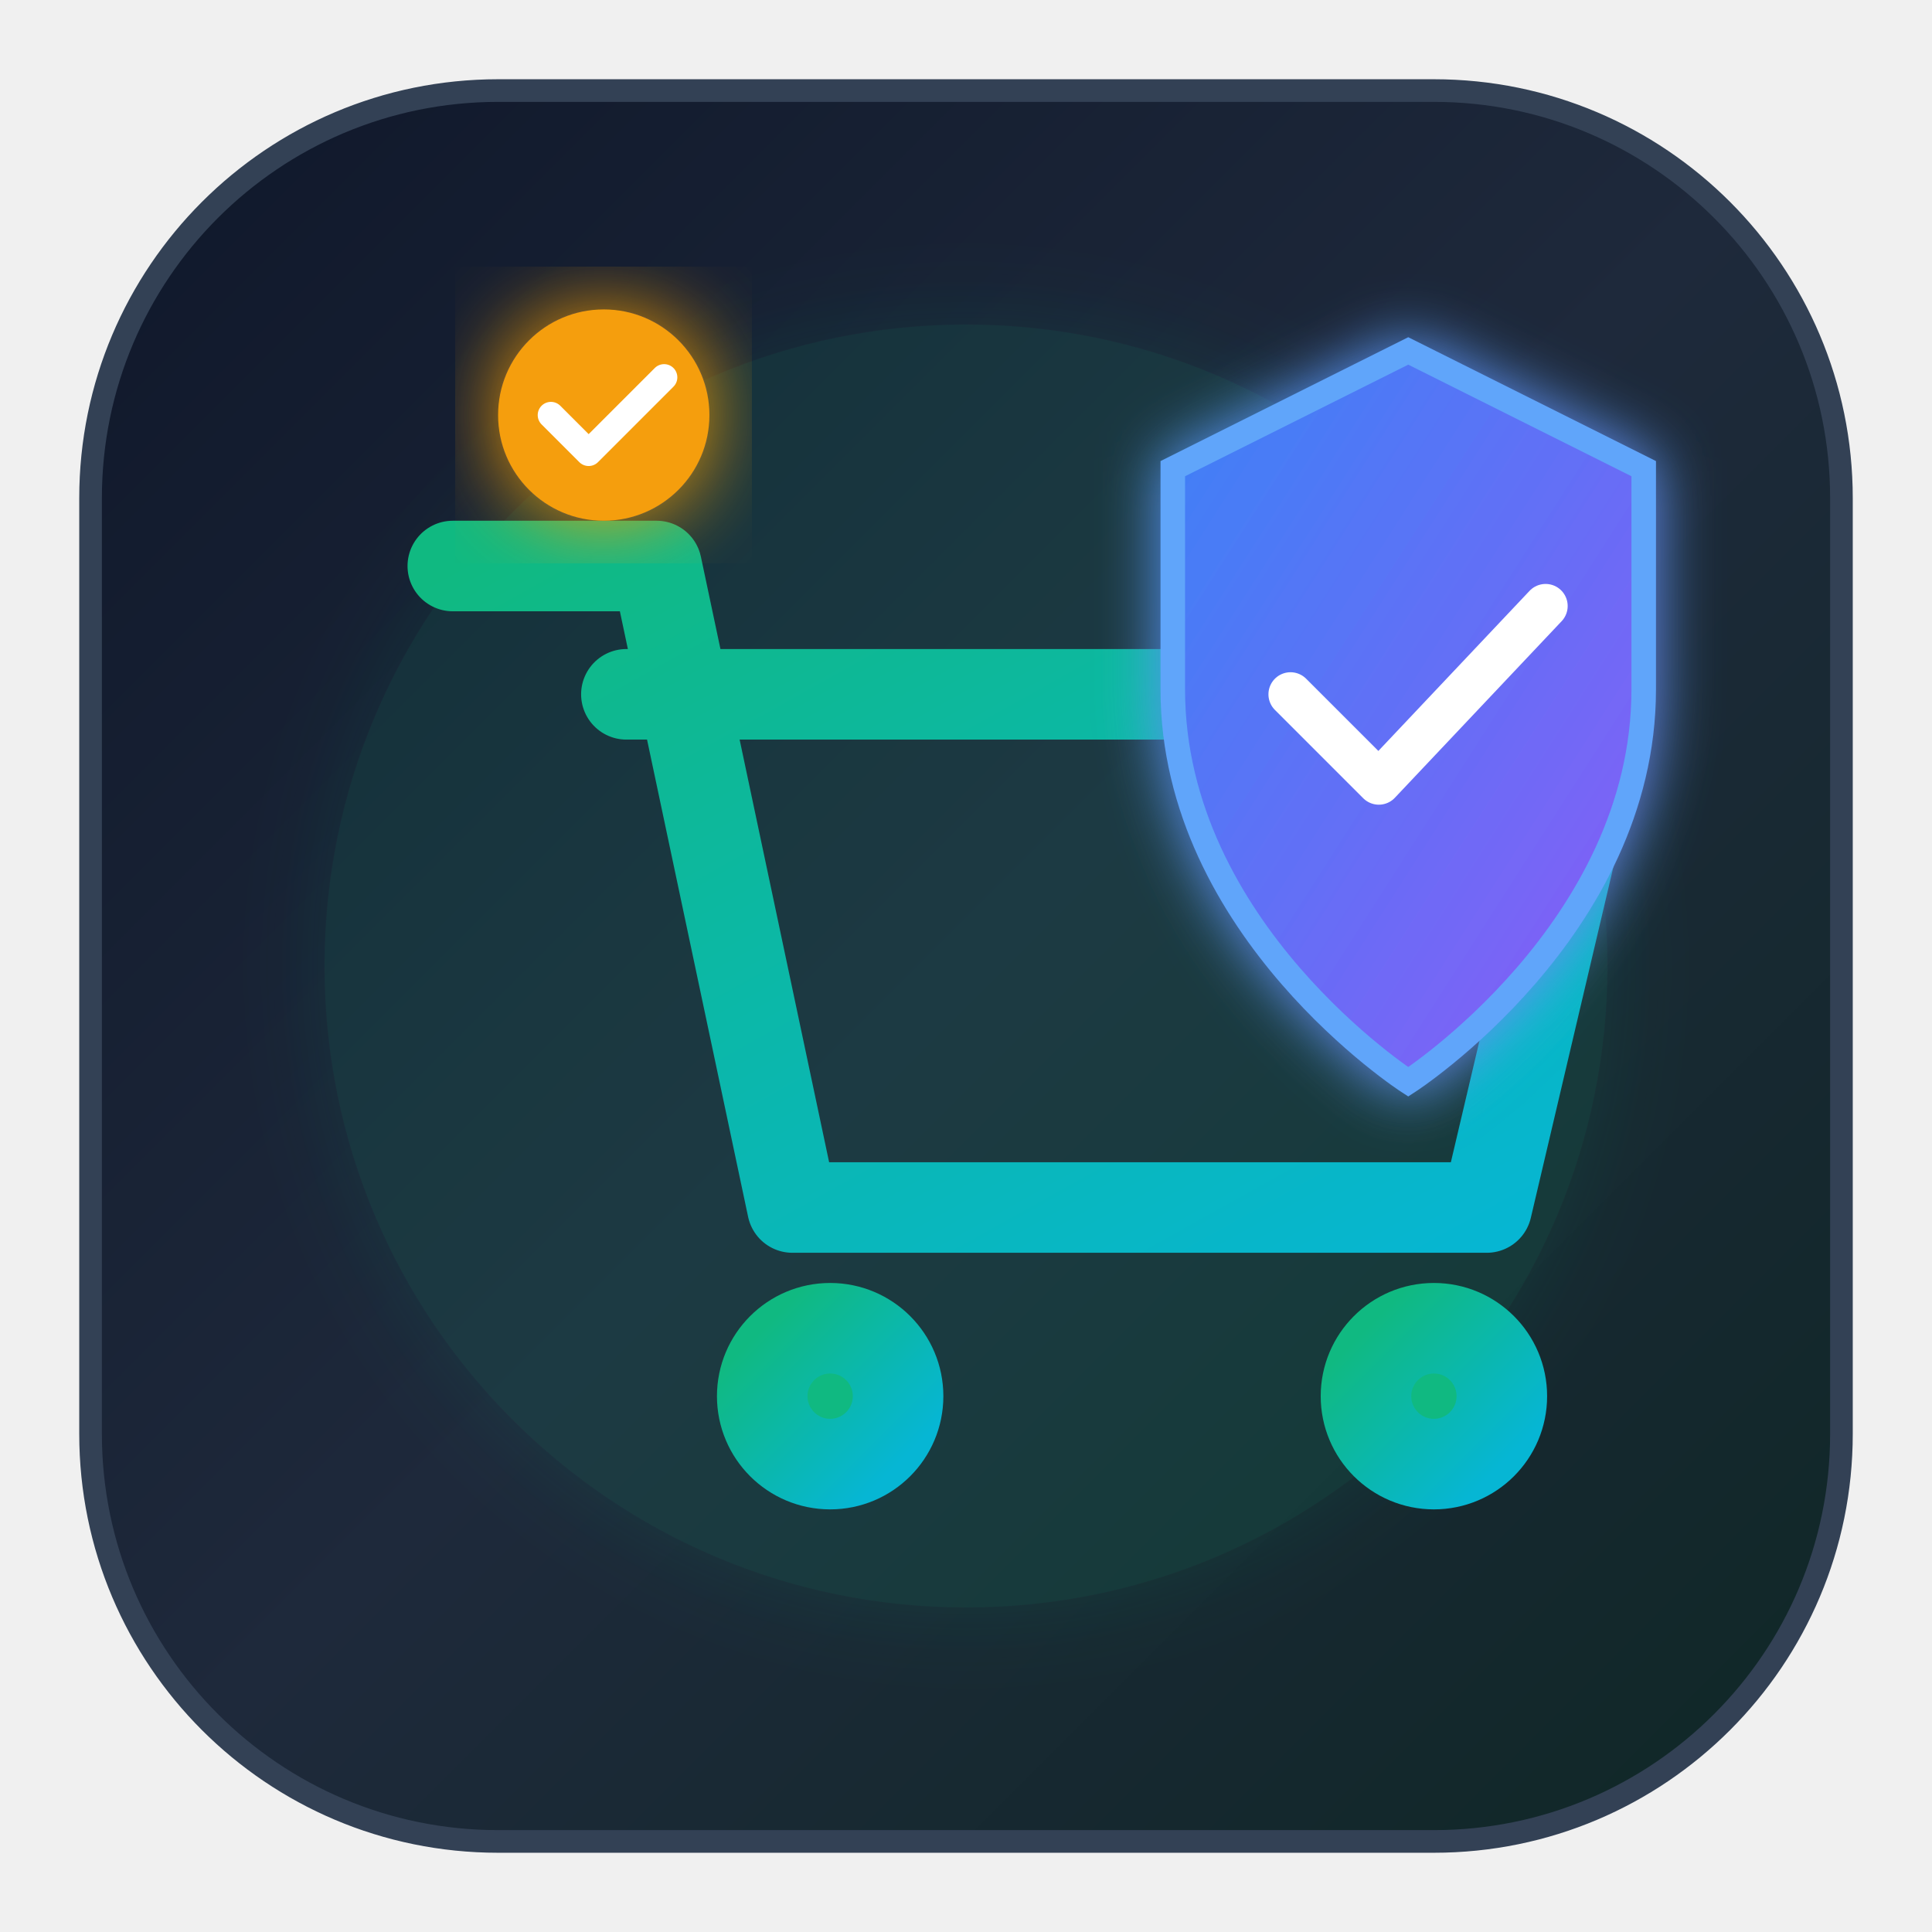
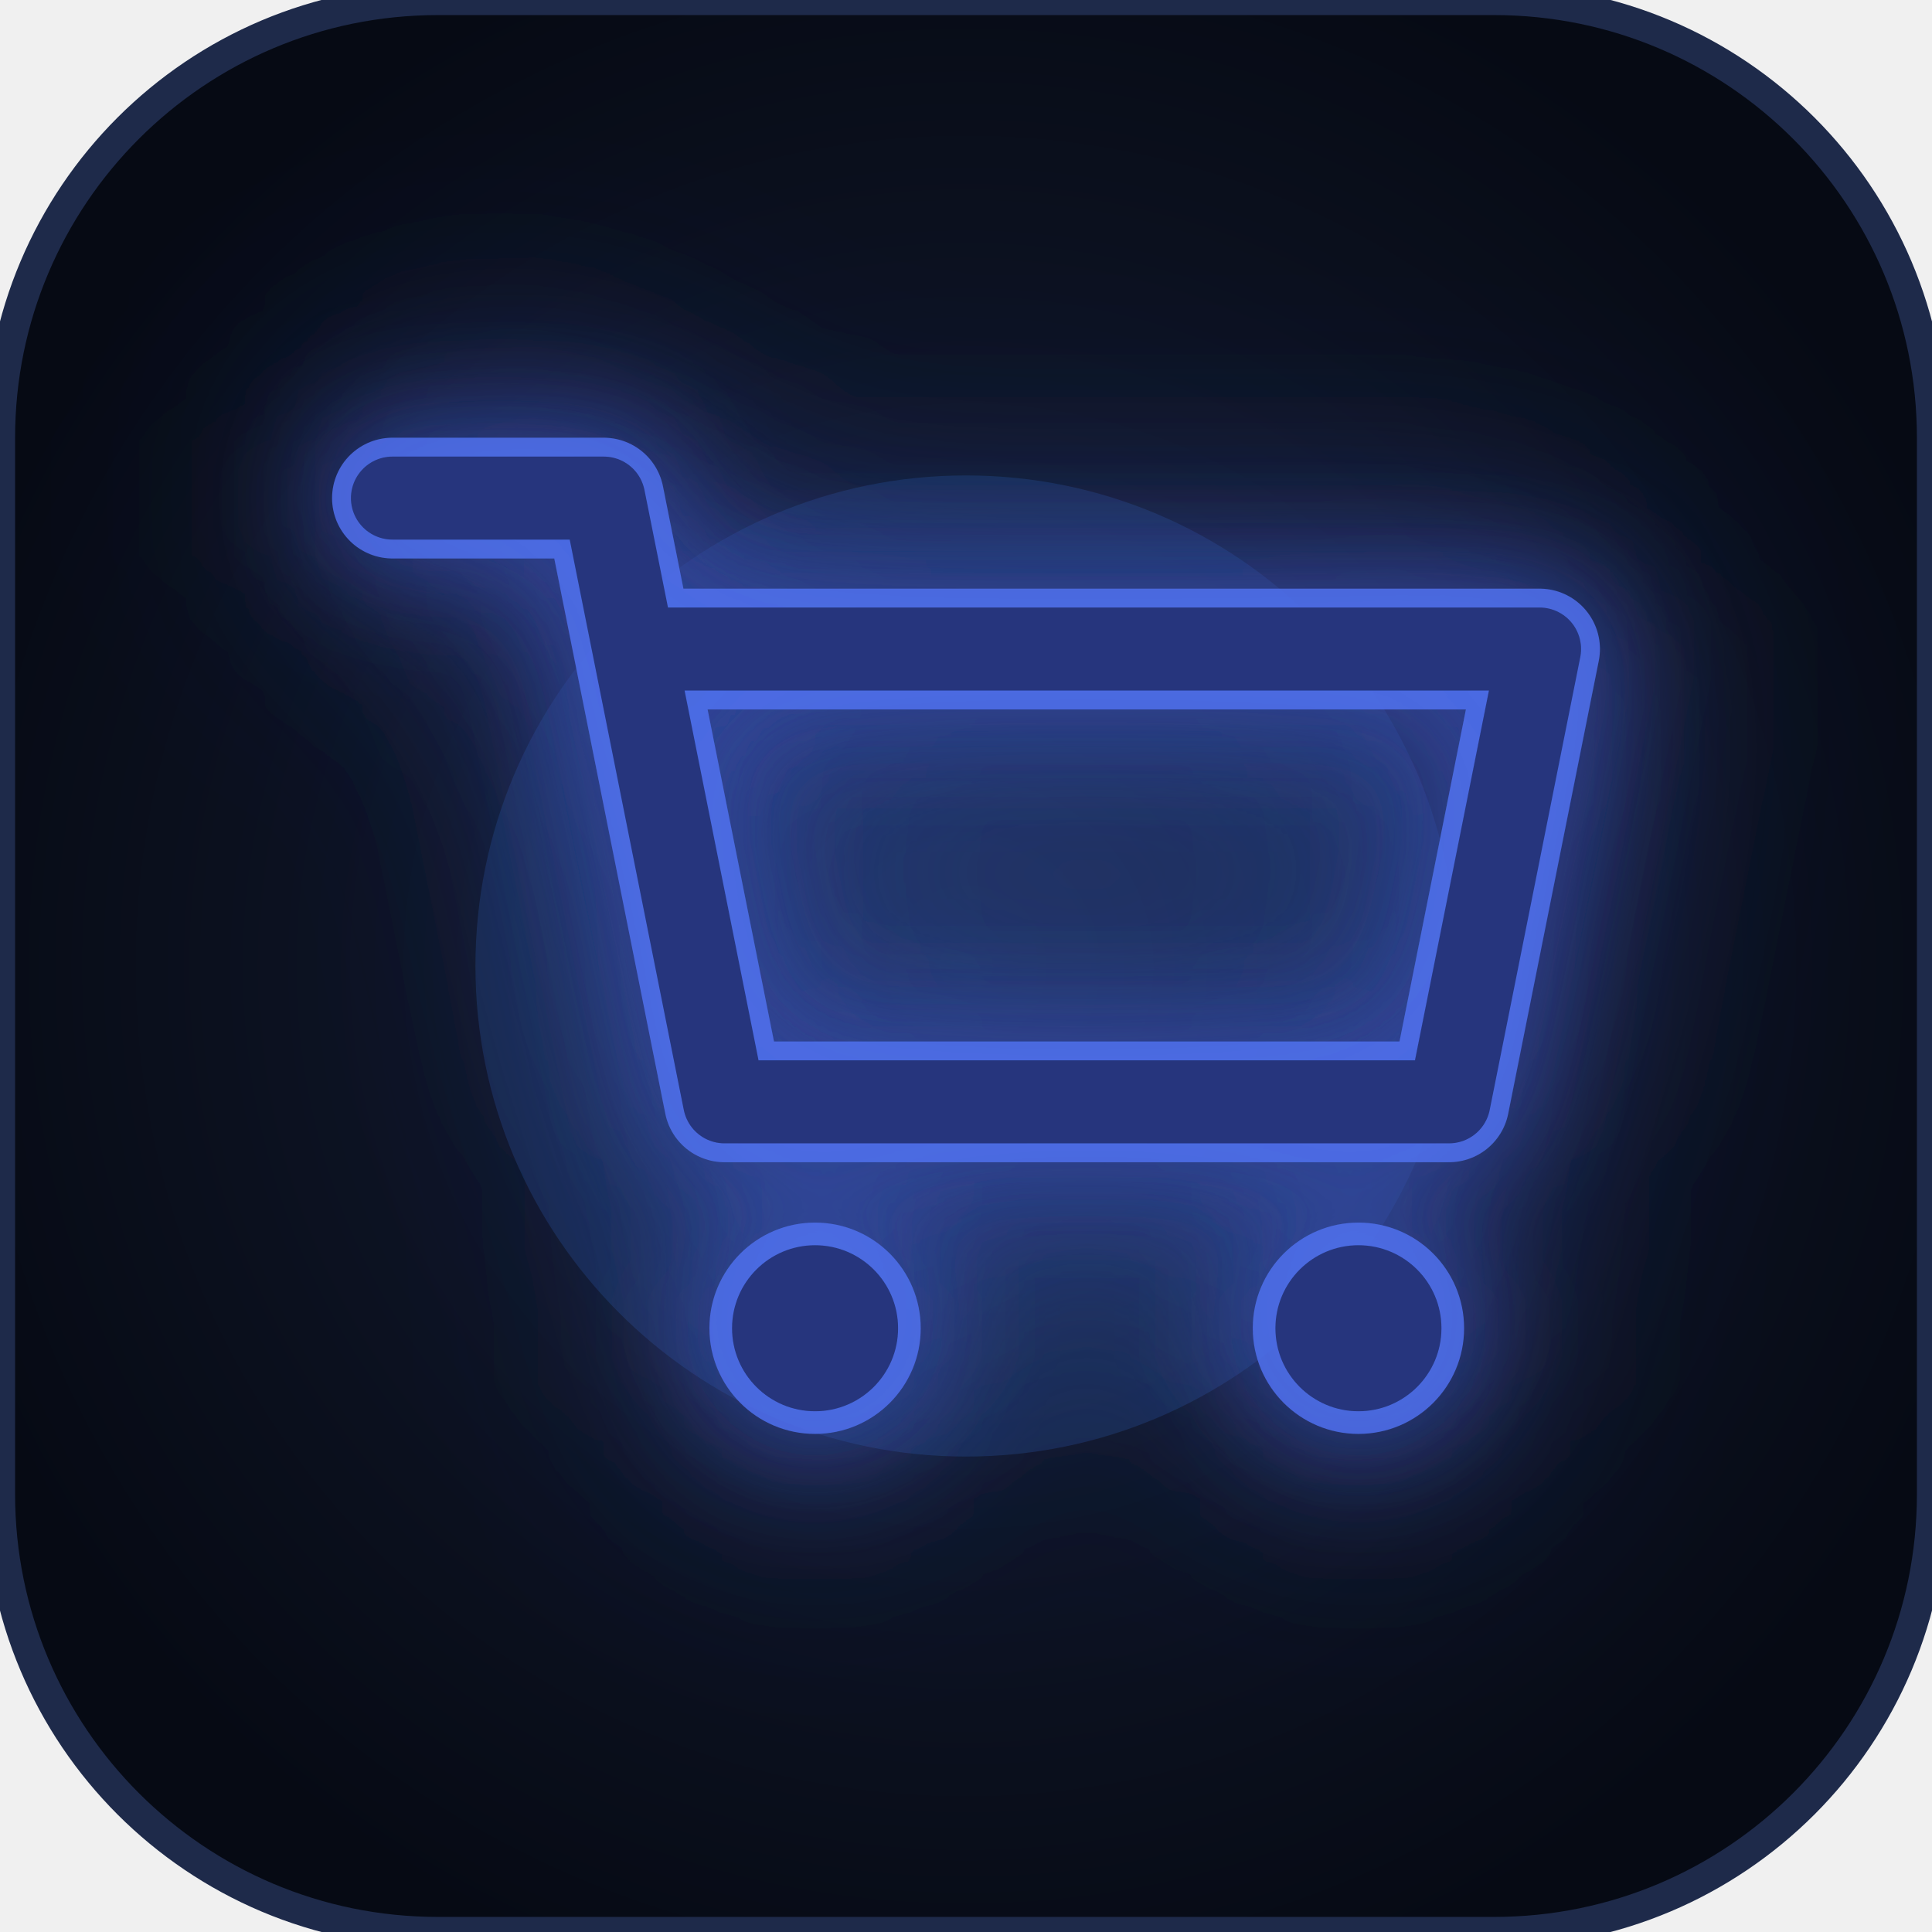
<svg xmlns="http://www.w3.org/2000/svg" viewBox="0 0 512 512" width="512" height="512">
  <defs>
-     <linearGradient id="bgGrad" x1="0%" y1="0%" x2="100%" y2="100%">
-       <stop offset="0%" stop-color="#0F172A" />
-       <stop offset="50%" stop-color="#1E293B" />
-       <stop offset="100%" stop-color="#0F2826" />
-     </linearGradient>
-     <linearGradient id="cartGrad" x1="0%" y1="0%" x2="100%" y2="100%">
-       <stop offset="0%" stop-color="#10B981" />
-       <stop offset="100%" stop-color="#06B6D4" />
-     </linearGradient>
-     <linearGradient id="shieldGrad" x1="0%" y1="0%" x2="100%" y2="100%">
-       <stop offset="0%" stop-color="#3B82F6" />
-       <stop offset="100%" stop-color="#8B5CF6" />
-     </linearGradient>
-     <filter id="glow" x="-20%" y="-20%" width="140%" height="140%">
-       <feGaussianBlur stdDeviation="12" result="blur" />
-       <feComposite in="SourceGraphic" in2="blur" operator="over" />
+     <filter id="neonGlow512" x="-50%" y="-50%" width="200%" height="200%">
+       <feGaussianBlur stdDeviation="16" result="blur1" />
+       <feGaussianBlur stdDeviation="32" result="blur2" />
+       <feMerge>
+         <feMergeNode in="blur2" />
+         <feMergeNode in="blur1" />
+         <feMergeNode in="SourceGraphic" />
+       </feMerge>
    </filter>
+     <radialGradient id="bgGlow512" cx="50%" cy="50%" r="55%">
+       <stop offset="0%" stop-color="#141E38" />
+       <stop offset="70%" stop-color="#0B101E" />
+       <stop offset="100%" stop-color="#060A14" />
+     </radialGradient>
  </defs>
-   <rect x="24" y="24" width="464" height="464" rx="108" fill="url(#bgGrad)" stroke="#334155" stroke-width="6" />
-   <circle cx="256" cy="256" r="170" fill="#10B981" opacity="0.12" filter="url(#glow)" />
-   <g fill="none" stroke="url(#cartGrad)" stroke-width="24" stroke-linecap="round" stroke-linejoin="round">
-     <path d="M120 150h54l36 170h184l32-136H166" />
-     <path d="M210 240h186" stroke-width="14" opacity="0.8" />
-     <path d="M260 184v136" stroke-width="14" opacity="0.8" />
-     <path d="M330 184v136" stroke-width="14" opacity="0.8" />
-     <circle cx="220" cy="370" r="18" fill="#10B981" />
-     <circle cx="380" cy="370" r="18" fill="#10B981" />
+   <rect width="512" height="512" rx="116" fill="url(#bgGlow512)" stroke="#1E2A4A" stroke-width="8" />
+   <circle cx="256" cy="256" r="130" fill="#3B82F6" opacity="0.18" />
+   <g filter="url(#neonGlow512)">
+     <path d="M104 132h56l32 160h192l24-120H168" fill="none" stroke="#4F70ED" stroke-width="32" stroke-linecap="round" stroke-linejoin="round" opacity="0.85" />
+     <circle cx="216" cy="352" r="28" fill="#4F70ED" opacity="0.85" />
+     <circle cx="360" cy="352" r="28" fill="#4F70ED" opacity="0.85" />
+     <path d="M104 132h56l32 160h192l24-120H168" fill="none" stroke="#25367D" stroke-width="22" stroke-linecap="round" stroke-linejoin="round" />
+     <circle cx="216" cy="352" r="22" fill="#25367D" />
+     <circle cx="360" cy="352" r="22" fill="#25367D" />
  </g>
-   <g transform="translate(290, 80) scale(0.65)" filter="url(#glow)">
-     <path d="M128 20L32 68v90c0 98 96 160 96 160s96-62 96-160V68L128 20z" fill="url(#shieldGrad)" stroke="#60A5FA" stroke-width="10" />
-     <path d="M80 160l36 36 68-72" fill="none" stroke="#FFFFFF" stroke-width="18" stroke-linecap="round" stroke-linejoin="round" />
-   </g>
-   <circle cx="160" cy="110" r="28" fill="#F59E0B" filter="url(#glow)" />
-   <path d="M146 110l10 10 20-20" fill="none" stroke="#FFFFFF" stroke-width="7" stroke-linecap="round" stroke-linejoin="round" />
</svg>
